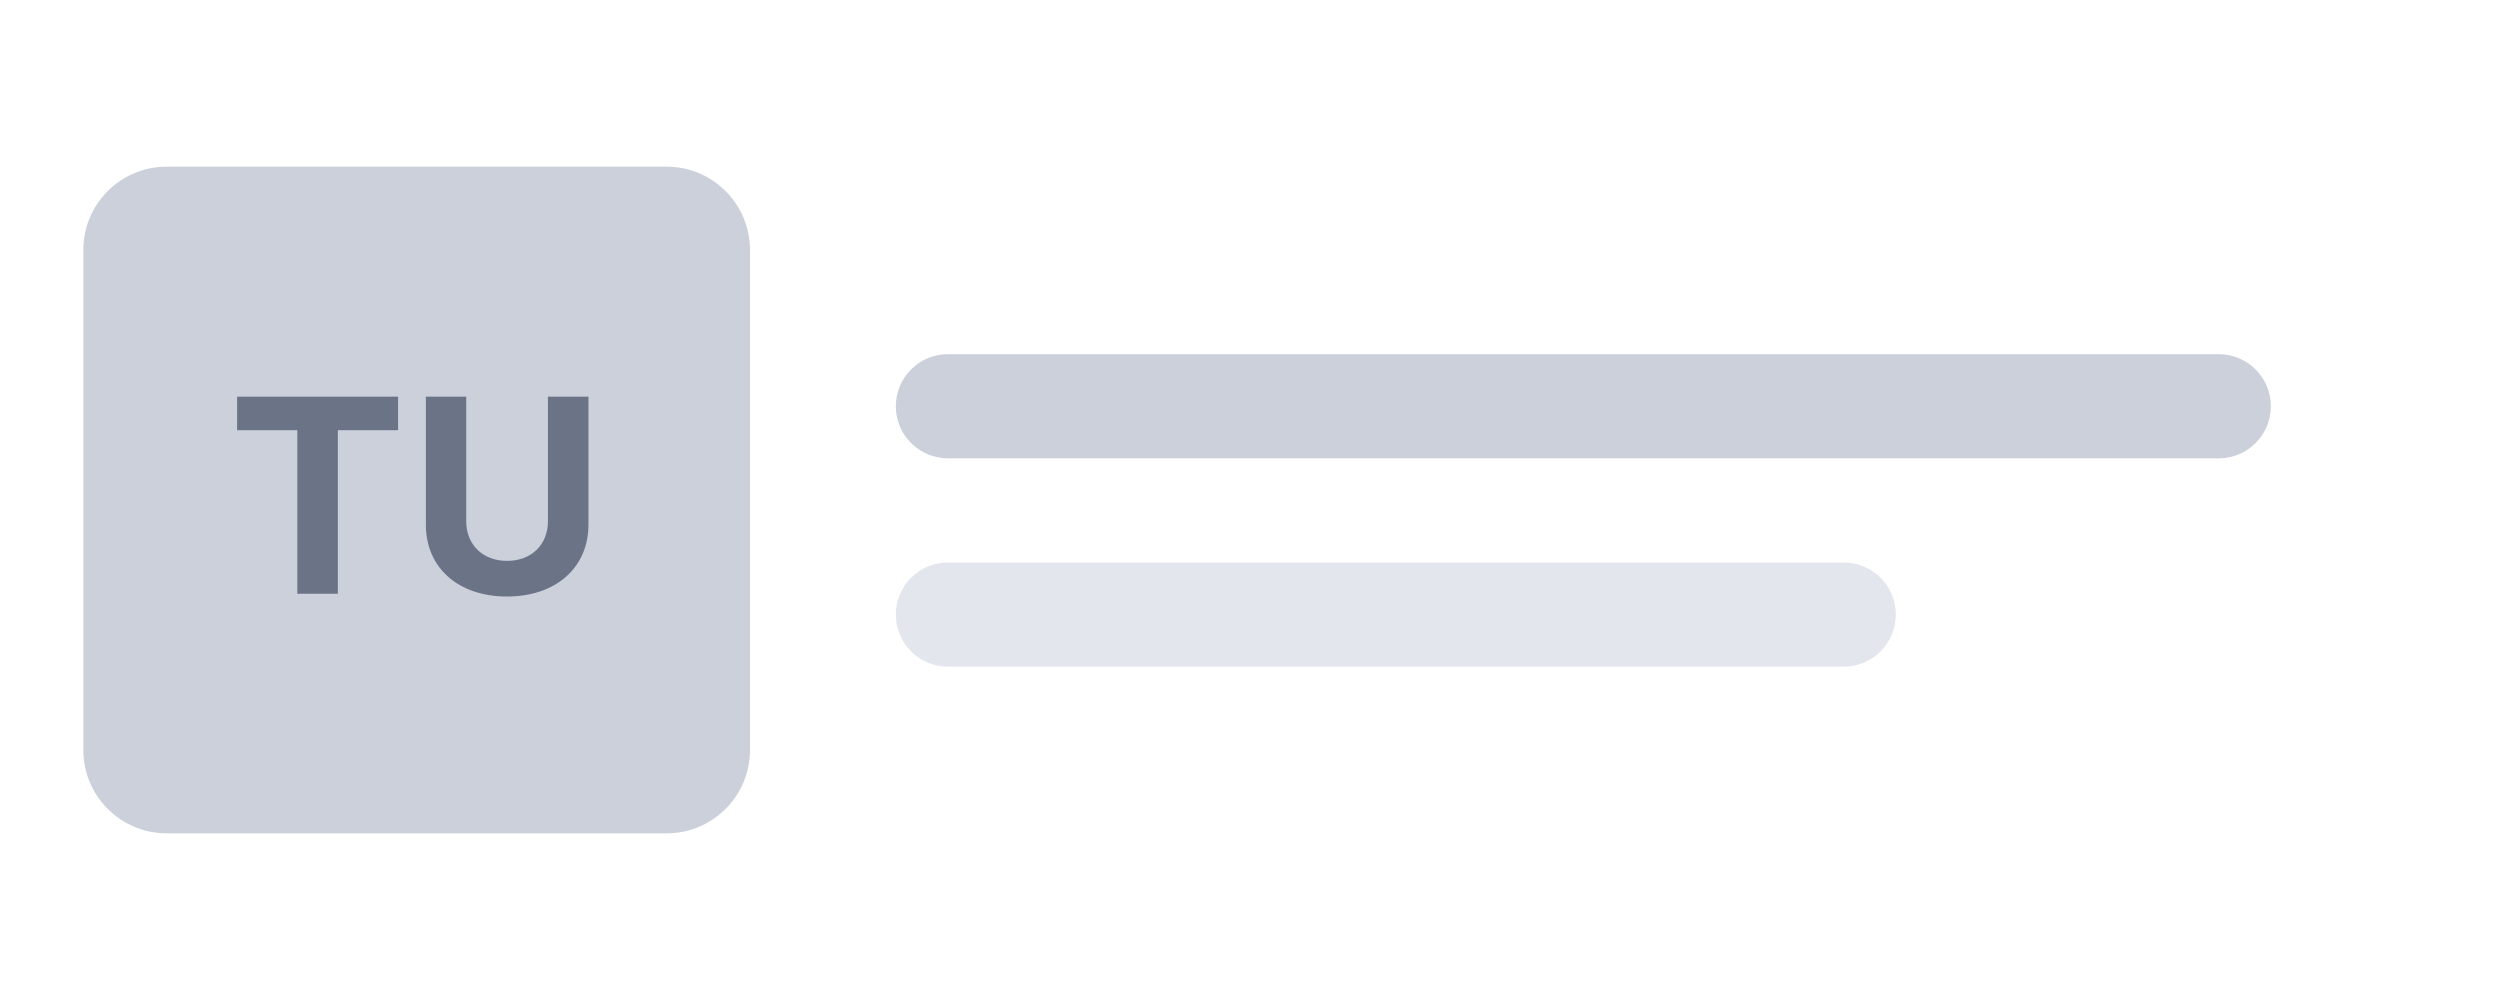
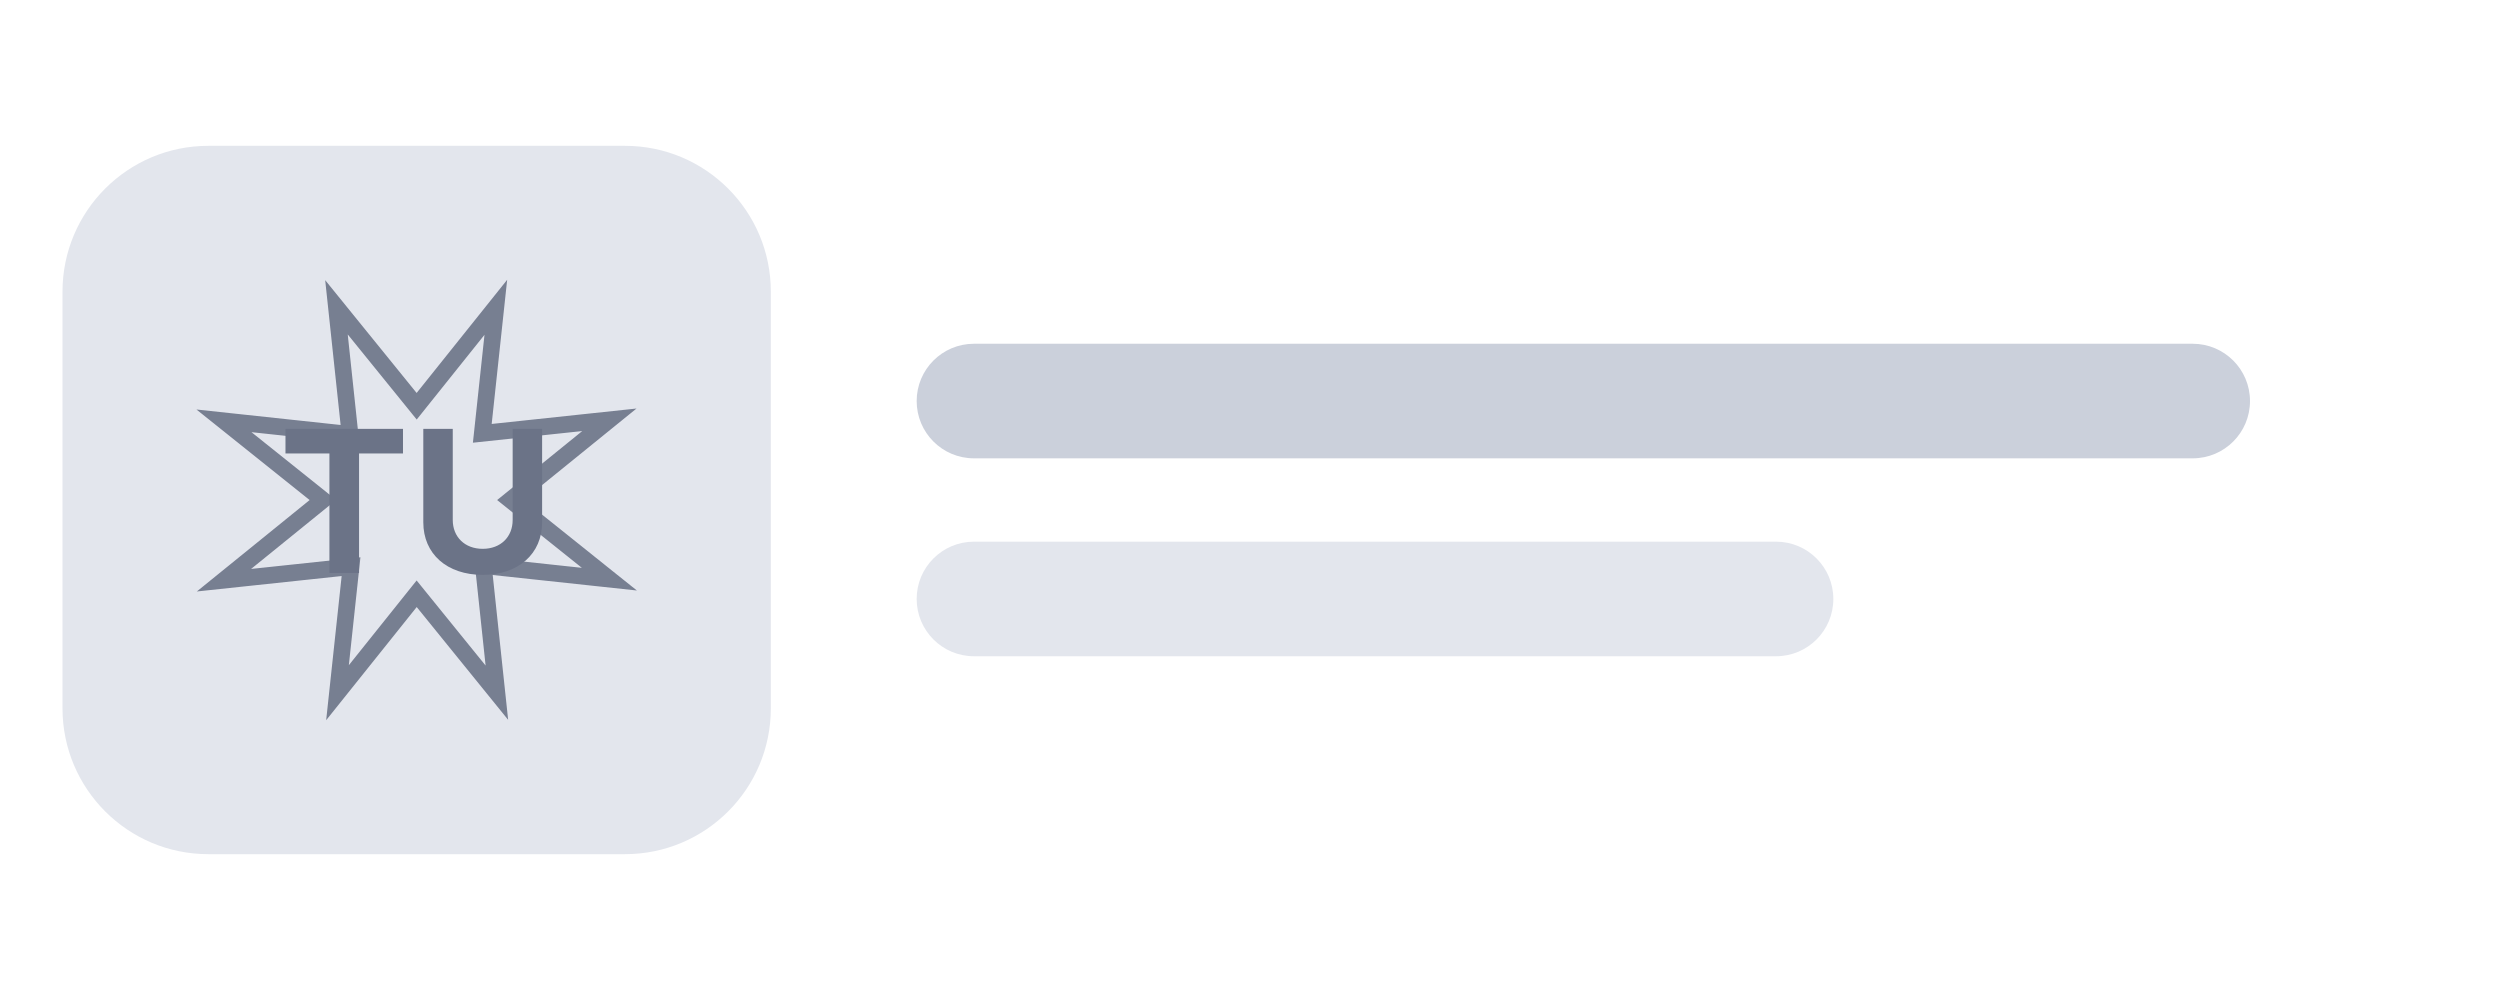
<svg xmlns="http://www.w3.org/2000/svg" width="240" height="96" viewBox="0 0 240 96" role="img">
-   <rect width="240" height="96" fill="none" />
-   <rect x="8" y="16" width="64" height="64" rx="8" fill="#cbd0db" />
-   <text x="40" y="57" font-family="Inter, Arial, sans-serif" font-size="26" font-weight="700" fill="#6b7387" text-anchor="middle">TU</text>
-   <rect x="86" y="34" width="132" height="10" rx="5" fill="#cbd0db" />
-   <rect x="86" y="54" width="96" height="10" rx="5" fill="#e3e6ed" />
+   <rect x="6" y="14" width="68" height="68" rx="14" fill="#e3e6ed" />
+   <path d="M58.5,55.6L46.4,54.3L47.7,66.5L40,57L32.4,66.5L33.7,54.4L21.5,55.7L31,48L21.5,40.4L33.6,41.7L32.3,29.5L40,39L47.6,29.5L46.3,41.6L58.5,40.3L49,48Z" fill="none" stroke="#6b7387" stroke-width="1.6" opacity="0.9" />
+   <text x="40" y="55" font-family="Inter, Helvetica, Arial, sans-serif" font-size="19" font-weight="700" fill="#6b7387" text-anchor="middle">TU</text>
+   <rect x="88" y="33" width="128" height="11" rx="5.5" fill="#cbd0db" />
+   <rect x="88" y="52" width="88" height="11" rx="5.5" fill="#e3e6ed" />
</svg>
